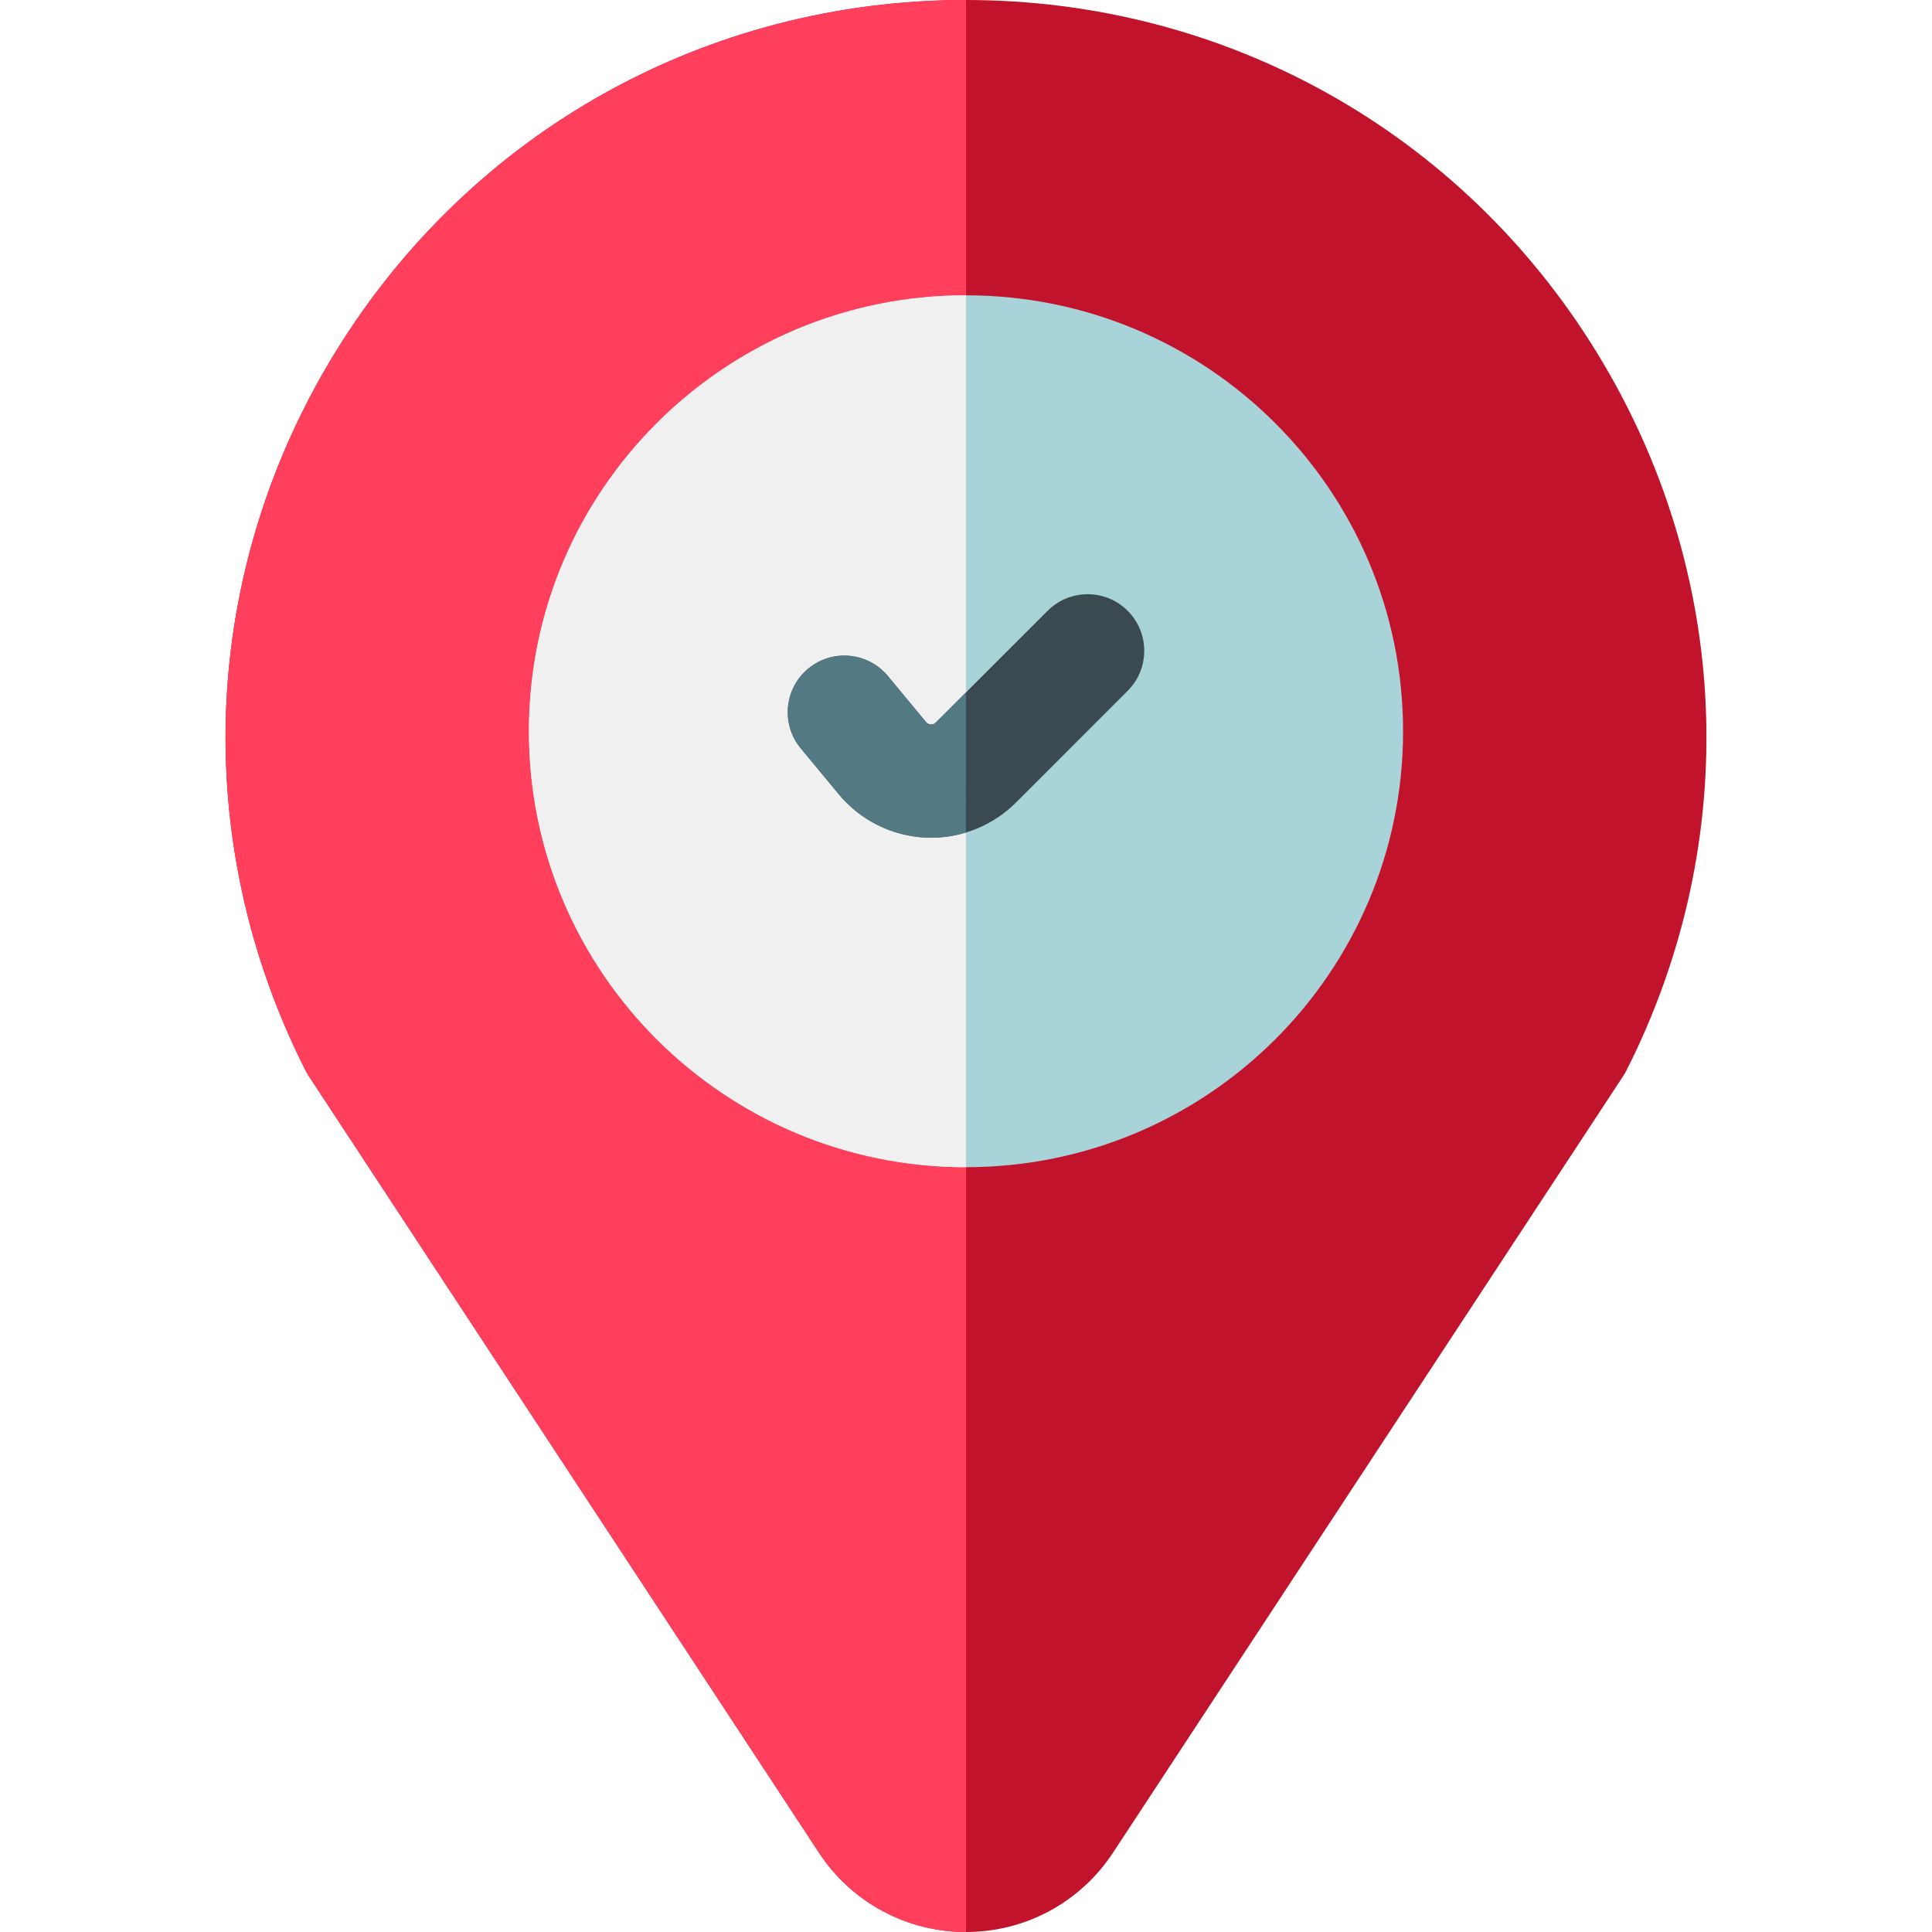
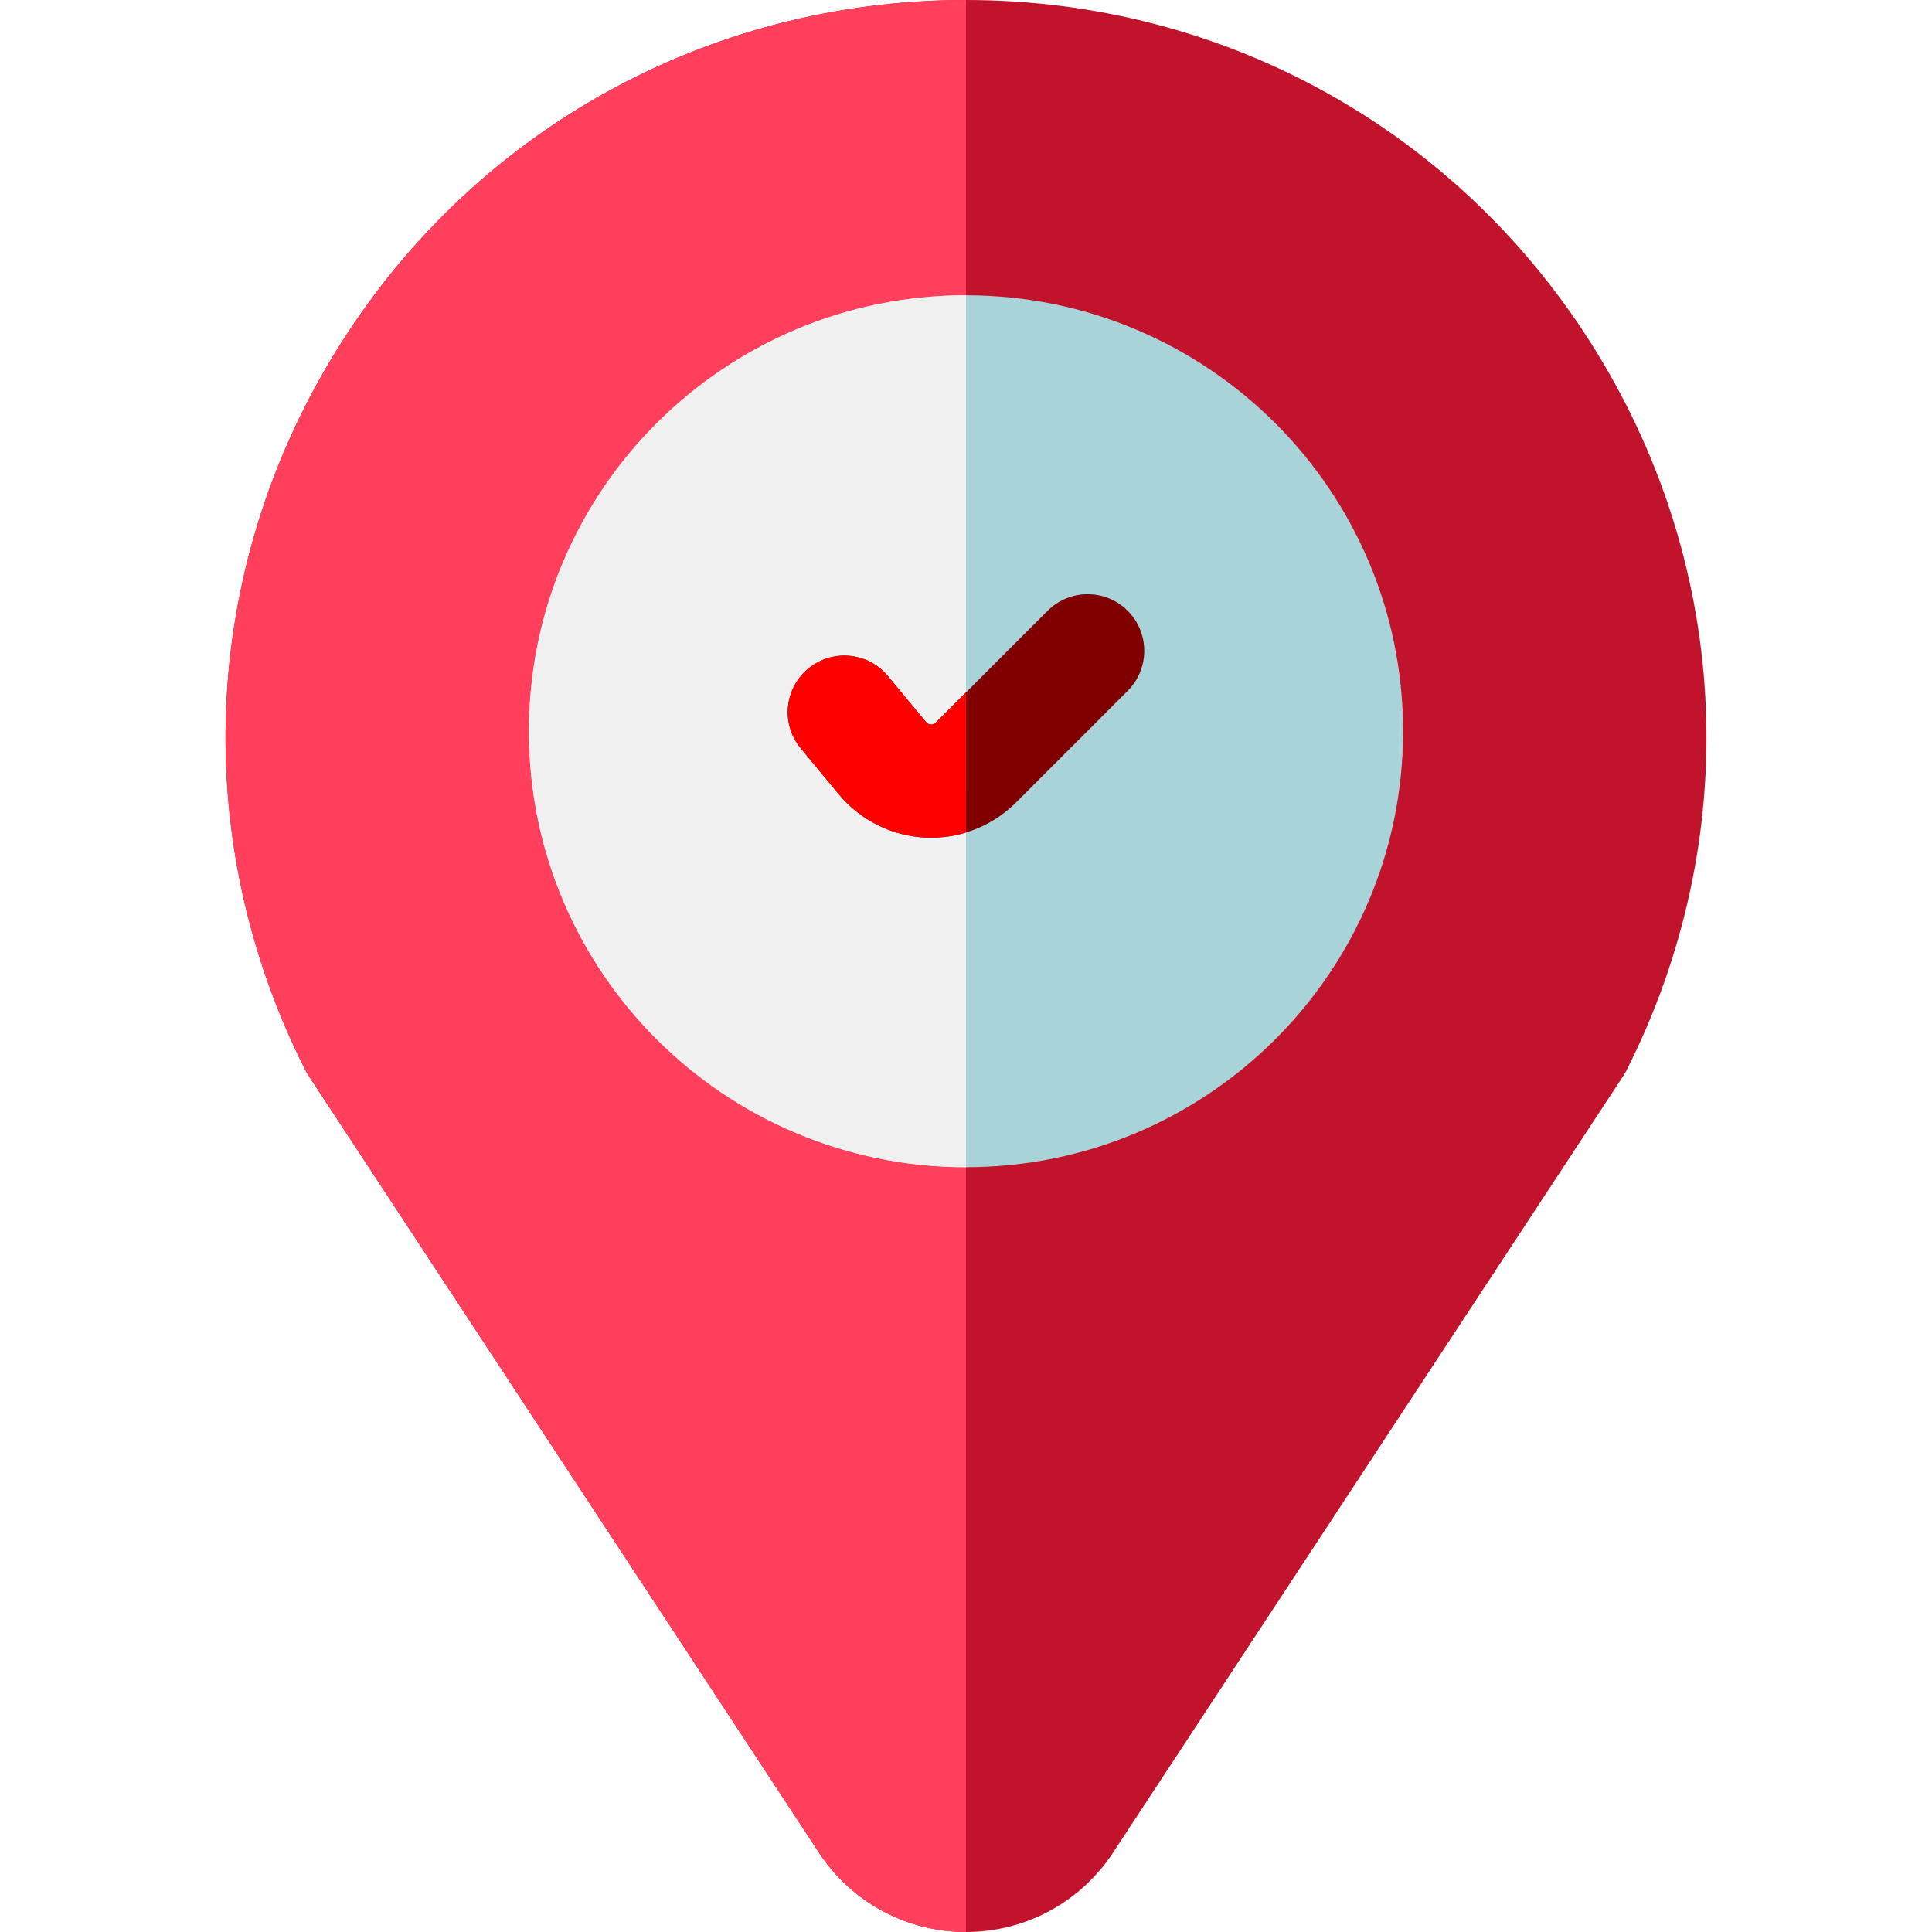
<svg xmlns="http://www.w3.org/2000/svg" version="1.1" id="Capa_1" x="0px" y="0px" viewBox="0 0 512 512" style="enable-background:new 0 0 512 512;" xml:space="preserve">
-   <path style="fill:#C2132C;" d="M423.103,93.304C387.172,34.88,324.703,0,256,0C187.296,0,124.828,34.88,88.897,93.303  c-35.798,58.208-38.769,129.364-7.944,190.343c0.255,0.505,0.539,0.996,0.85,1.469l135.236,205.863  C225.686,504.141,240.25,512,256,512l0,0c15.749,0,30.315-7.859,38.962-21.021l135.235-205.863c0.311-0.473,0.595-0.964,0.85-1.469  C461.872,222.667,458.901,151.511,423.103,93.304z" />
-   <path style="fill:#FF3F5C;" d="M256,0C187.296,0,124.828,34.88,88.897,93.303c-35.798,58.208-38.769,129.364-7.944,190.343  c0.255,0.505,0.539,0.996,0.85,1.469l135.236,205.863C225.686,504.141,240.25,512,256,512l0,0V0z" />
-   <ellipse style="fill:#A8D3D8;" cx="256" cy="193.79" rx="115.83" ry="115.53" />
-   <path style="fill:#F0F0F0;" d="M256,78.257c-63.972,0-115.832,51.727-115.832,115.535S192.028,309.326,256,309.326V78.257z" />
-   <path style="fill:#3B4A51;" d="M298.844,161.867c-5.857-5.858-15.355-5.858-21.213,0l-17.768,17.767l-11.848,11.848  c-0.366,0.366-0.802,0.548-1.331,0.515c-0.517-0.024-0.947-0.239-1.277-0.637l-5.534-6.681l-4.559-5.503  c-5.286-6.379-14.741-7.267-21.121-1.982c-6.379,5.285-7.267,14.741-1.982,21.121l10.094,12.185  c5.691,6.87,14.066,11.049,22.978,11.465c0.493,0.023,0.984,0.035,1.476,0.035c8.393,0,16.512-3.345,22.471-9.304l29.615-29.615  C304.702,177.222,304.702,167.725,298.844,161.867z" />
-   <path style="fill:#537983;" d="M256,183.498l-7.984,7.984c-0.366,0.366-0.802,0.548-1.331,0.515  c-0.517-0.024-0.947-0.239-1.277-0.637l-5.534-6.681l-4.559-5.503c-5.286-6.379-14.741-7.267-21.121-1.982  c-6.379,5.285-7.267,14.741-1.982,21.121l10.094,12.185c5.691,6.87,14.066,11.049,22.978,11.465  c0.493,0.023,0.984,0.035,1.476,0.035c3.147,0,6.256-0.47,9.227-1.373L256,183.498z" />
-   <g>
+   <defs id="defs47" />
+   <path style="fill:#C2132C;" d="M423.103,93.304C387.172,34.88,324.703,0,256,0C187.296,0,124.828,34.88,88.897,93.303  c-35.798,58.208-38.769,129.364-7.944,190.343c0.255,0.505,0.539,0.996,0.85,1.469l135.236,205.863  C225.686,504.141,240.25,512,256,512l0,0c15.749,0,30.315-7.859,38.962-21.021l135.235-205.863c0.311-0.473,0.595-0.964,0.85-1.469  C461.872,222.667,458.901,151.511,423.103,93.304z" id="path2" />
+   <path style="fill:#FF3F5C;" d="M256,0C187.296,0,124.828,34.88,88.897,93.303c-35.798,58.208-38.769,129.364-7.944,190.343  c0.255,0.505,0.539,0.996,0.85,1.469l135.236,205.863C225.686,504.141,240.25,512,256,512l0,0V0z" id="path4" />
+   <ellipse style="fill:#A8D3D8;" cx="256" cy="193.79" rx="115.83" ry="115.53" id="ellipse6" />
+   <path style="fill:#F0F0F0;" d="M256,78.257c-63.972,0-115.832,51.727-115.832,115.535S192.028,309.326,256,309.326V78.257z" id="path8" />
+   <path style="fill:#800000" d="M298.844,161.867c-5.857-5.858-15.355-5.858-21.213,0l-17.768,17.767l-11.848,11.848  c-0.366,0.366-0.802,0.548-1.331,0.515c-0.517-0.024-0.947-0.239-1.277-0.637l-5.534-6.681l-4.559-5.503  c-5.286-6.379-14.741-7.267-21.121-1.982c-6.379,5.285-7.267,14.741-1.982,21.121l10.094,12.185  c5.691,6.87,14.066,11.049,22.978,11.465c0.493,0.023,0.984,0.035,1.476,0.035c8.393,0,16.512-3.345,22.471-9.304l29.615-29.615  C304.702,177.222,304.702,167.725,298.844,161.867z" id="path10" />
+   <path style="fill:#ff0000" d="M256,183.498l-7.984,7.984c-0.366,0.366-0.802,0.548-1.331,0.515  c-0.517-0.024-0.947-0.239-1.277-0.637l-5.534-6.681l-4.559-5.503c-5.286-6.379-14.741-7.267-21.121-1.982  c-6.379,5.285-7.267,14.741-1.982,21.121l10.094,12.185c5.691,6.87,14.066,11.049,22.978,11.465  c0.493,0.023,0.984,0.035,1.476,0.035c3.147,0,6.256-0.47,9.227-1.373L256,183.498z" id="path12" />
+   <g id="g14">
</g>
-   <g>
+   <g id="g16">
</g>
-   <g>
+   <g id="g18">
</g>
-   <g>
+   <g id="g20">
</g>
-   <g>
+   <g id="g22">
</g>
-   <g>
+   <g id="g24">
</g>
-   <g>
+   <g id="g26">
</g>
-   <g>
+   <g id="g28">
</g>
-   <g>
+   <g id="g30">
</g>
-   <g>
+   <g id="g32">
</g>
-   <g>
+   <g id="g34">
</g>
-   <g>
+   <g id="g36">
</g>
-   <g>
+   <g id="g38">
</g>
-   <g>
+   <g id="g40">
</g>
-   <g>
+   <g id="g42">
</g>
</svg>
